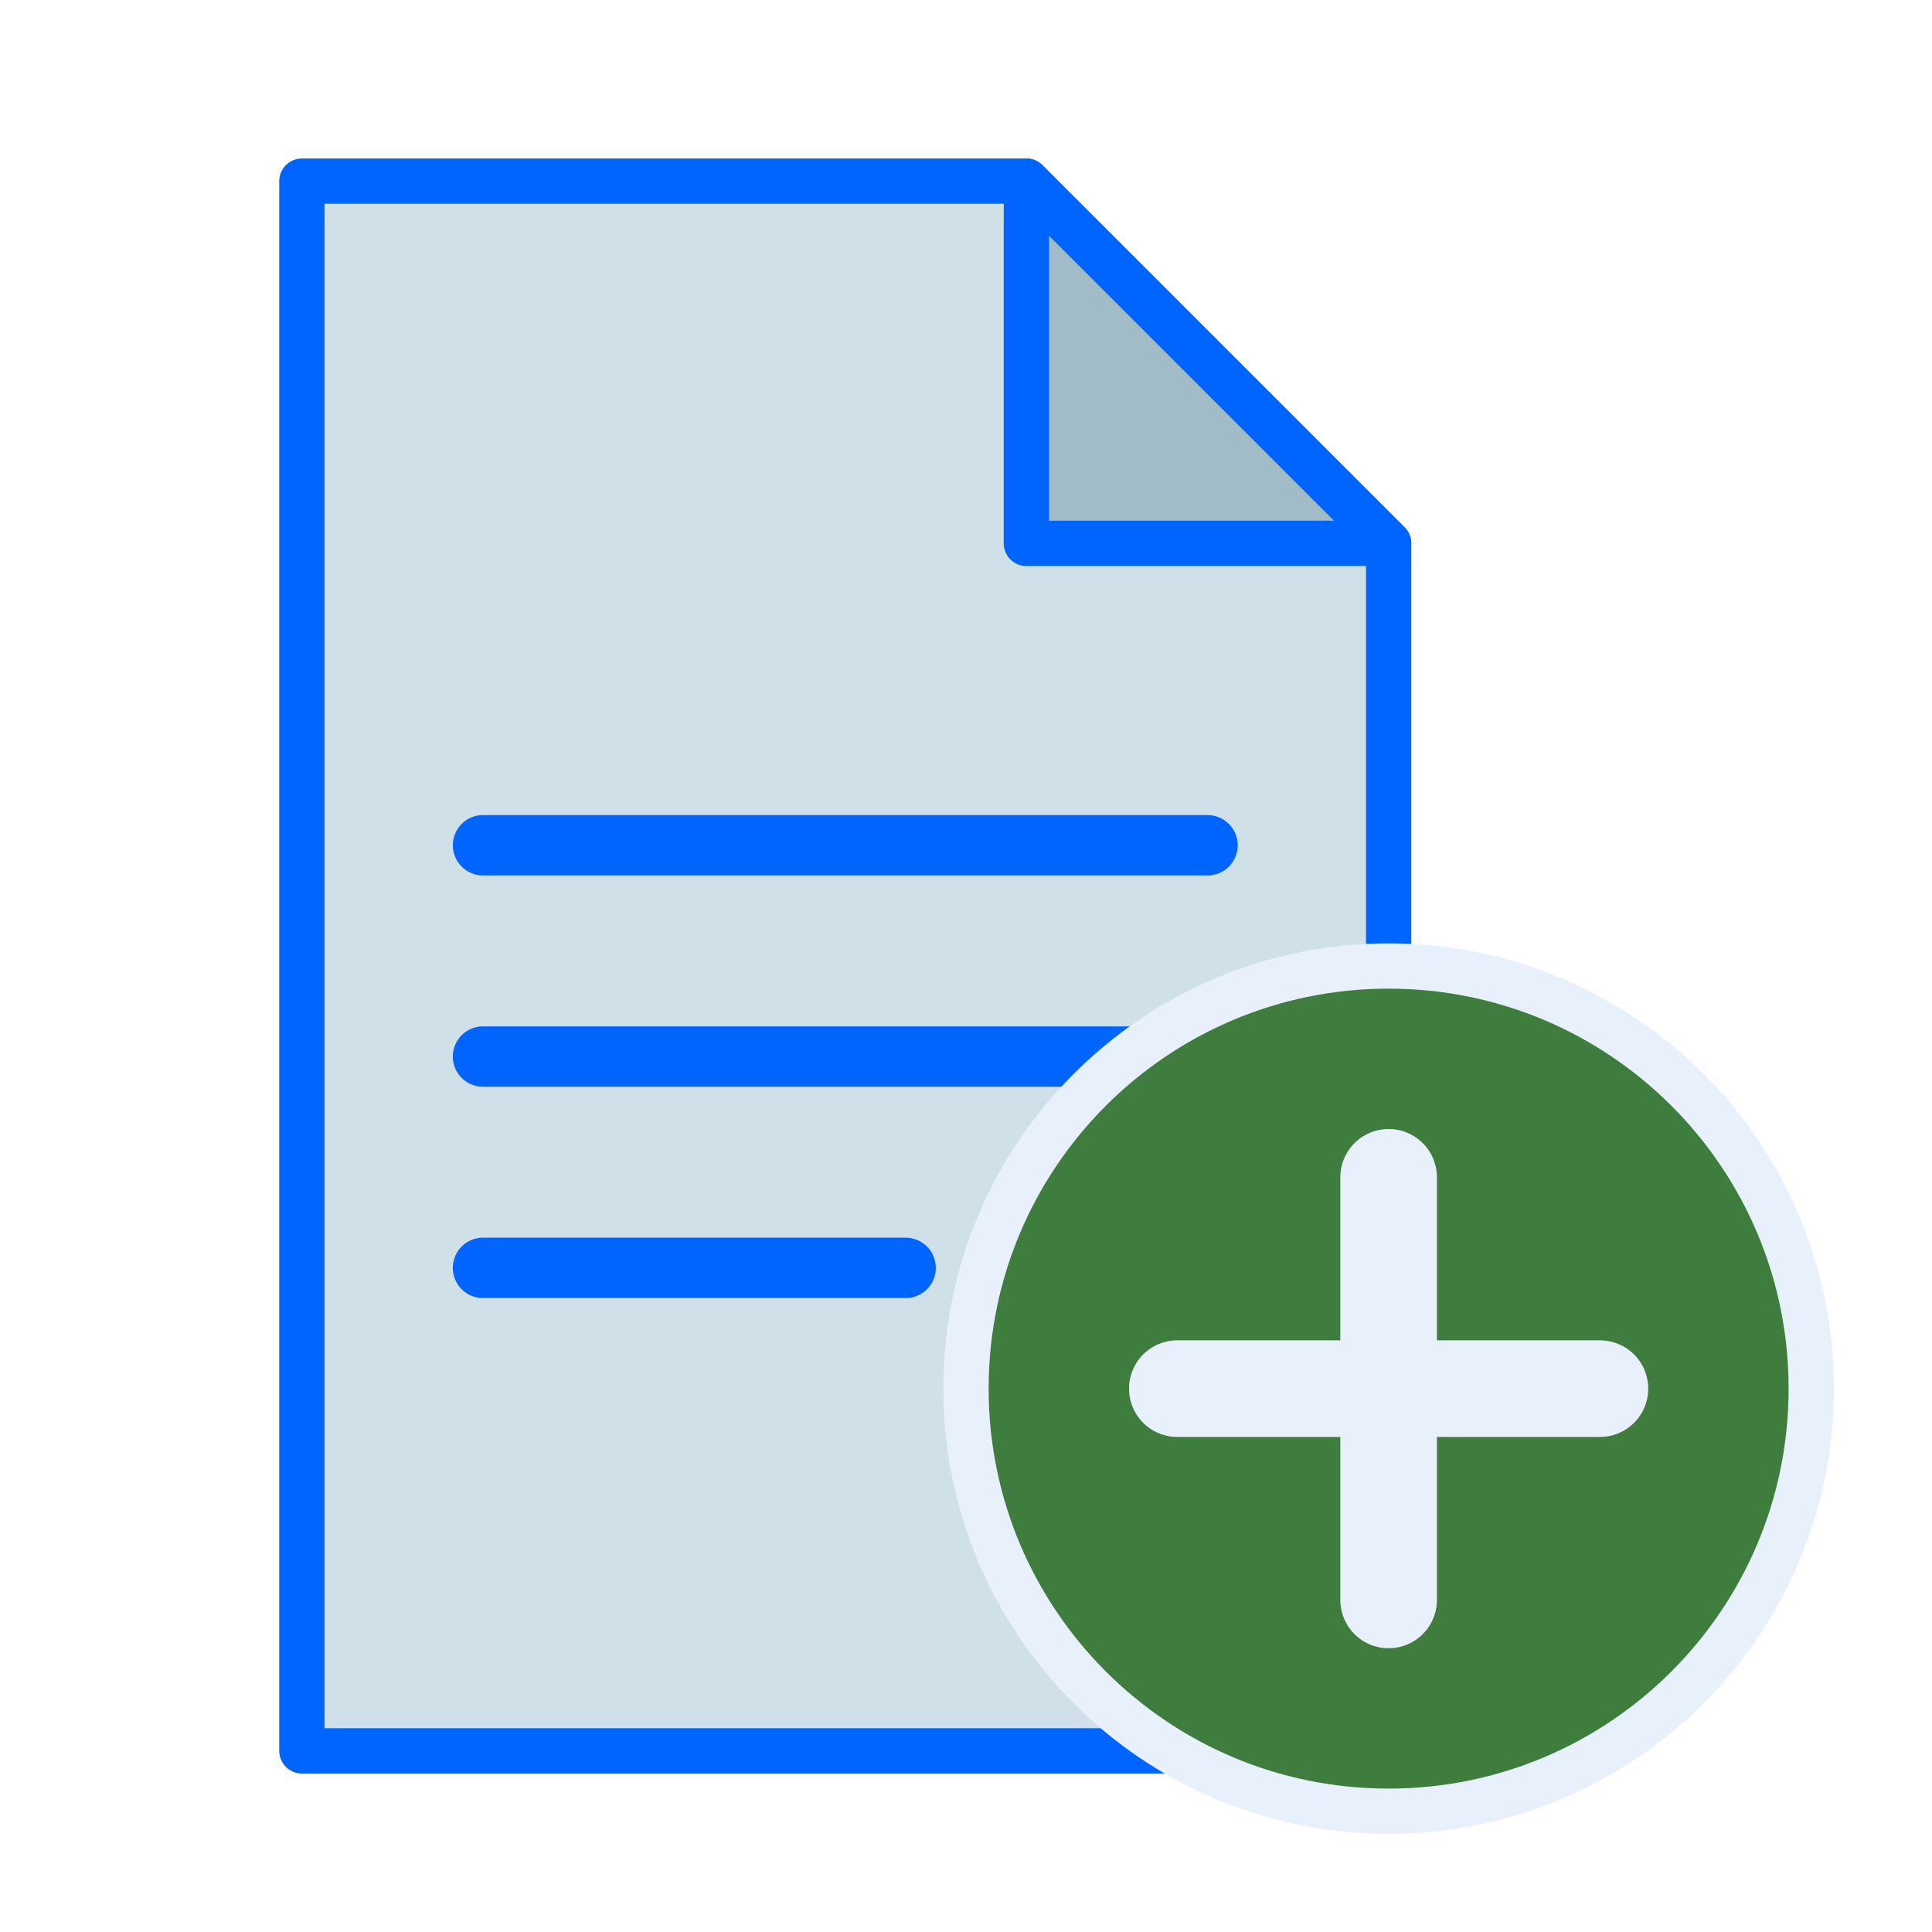
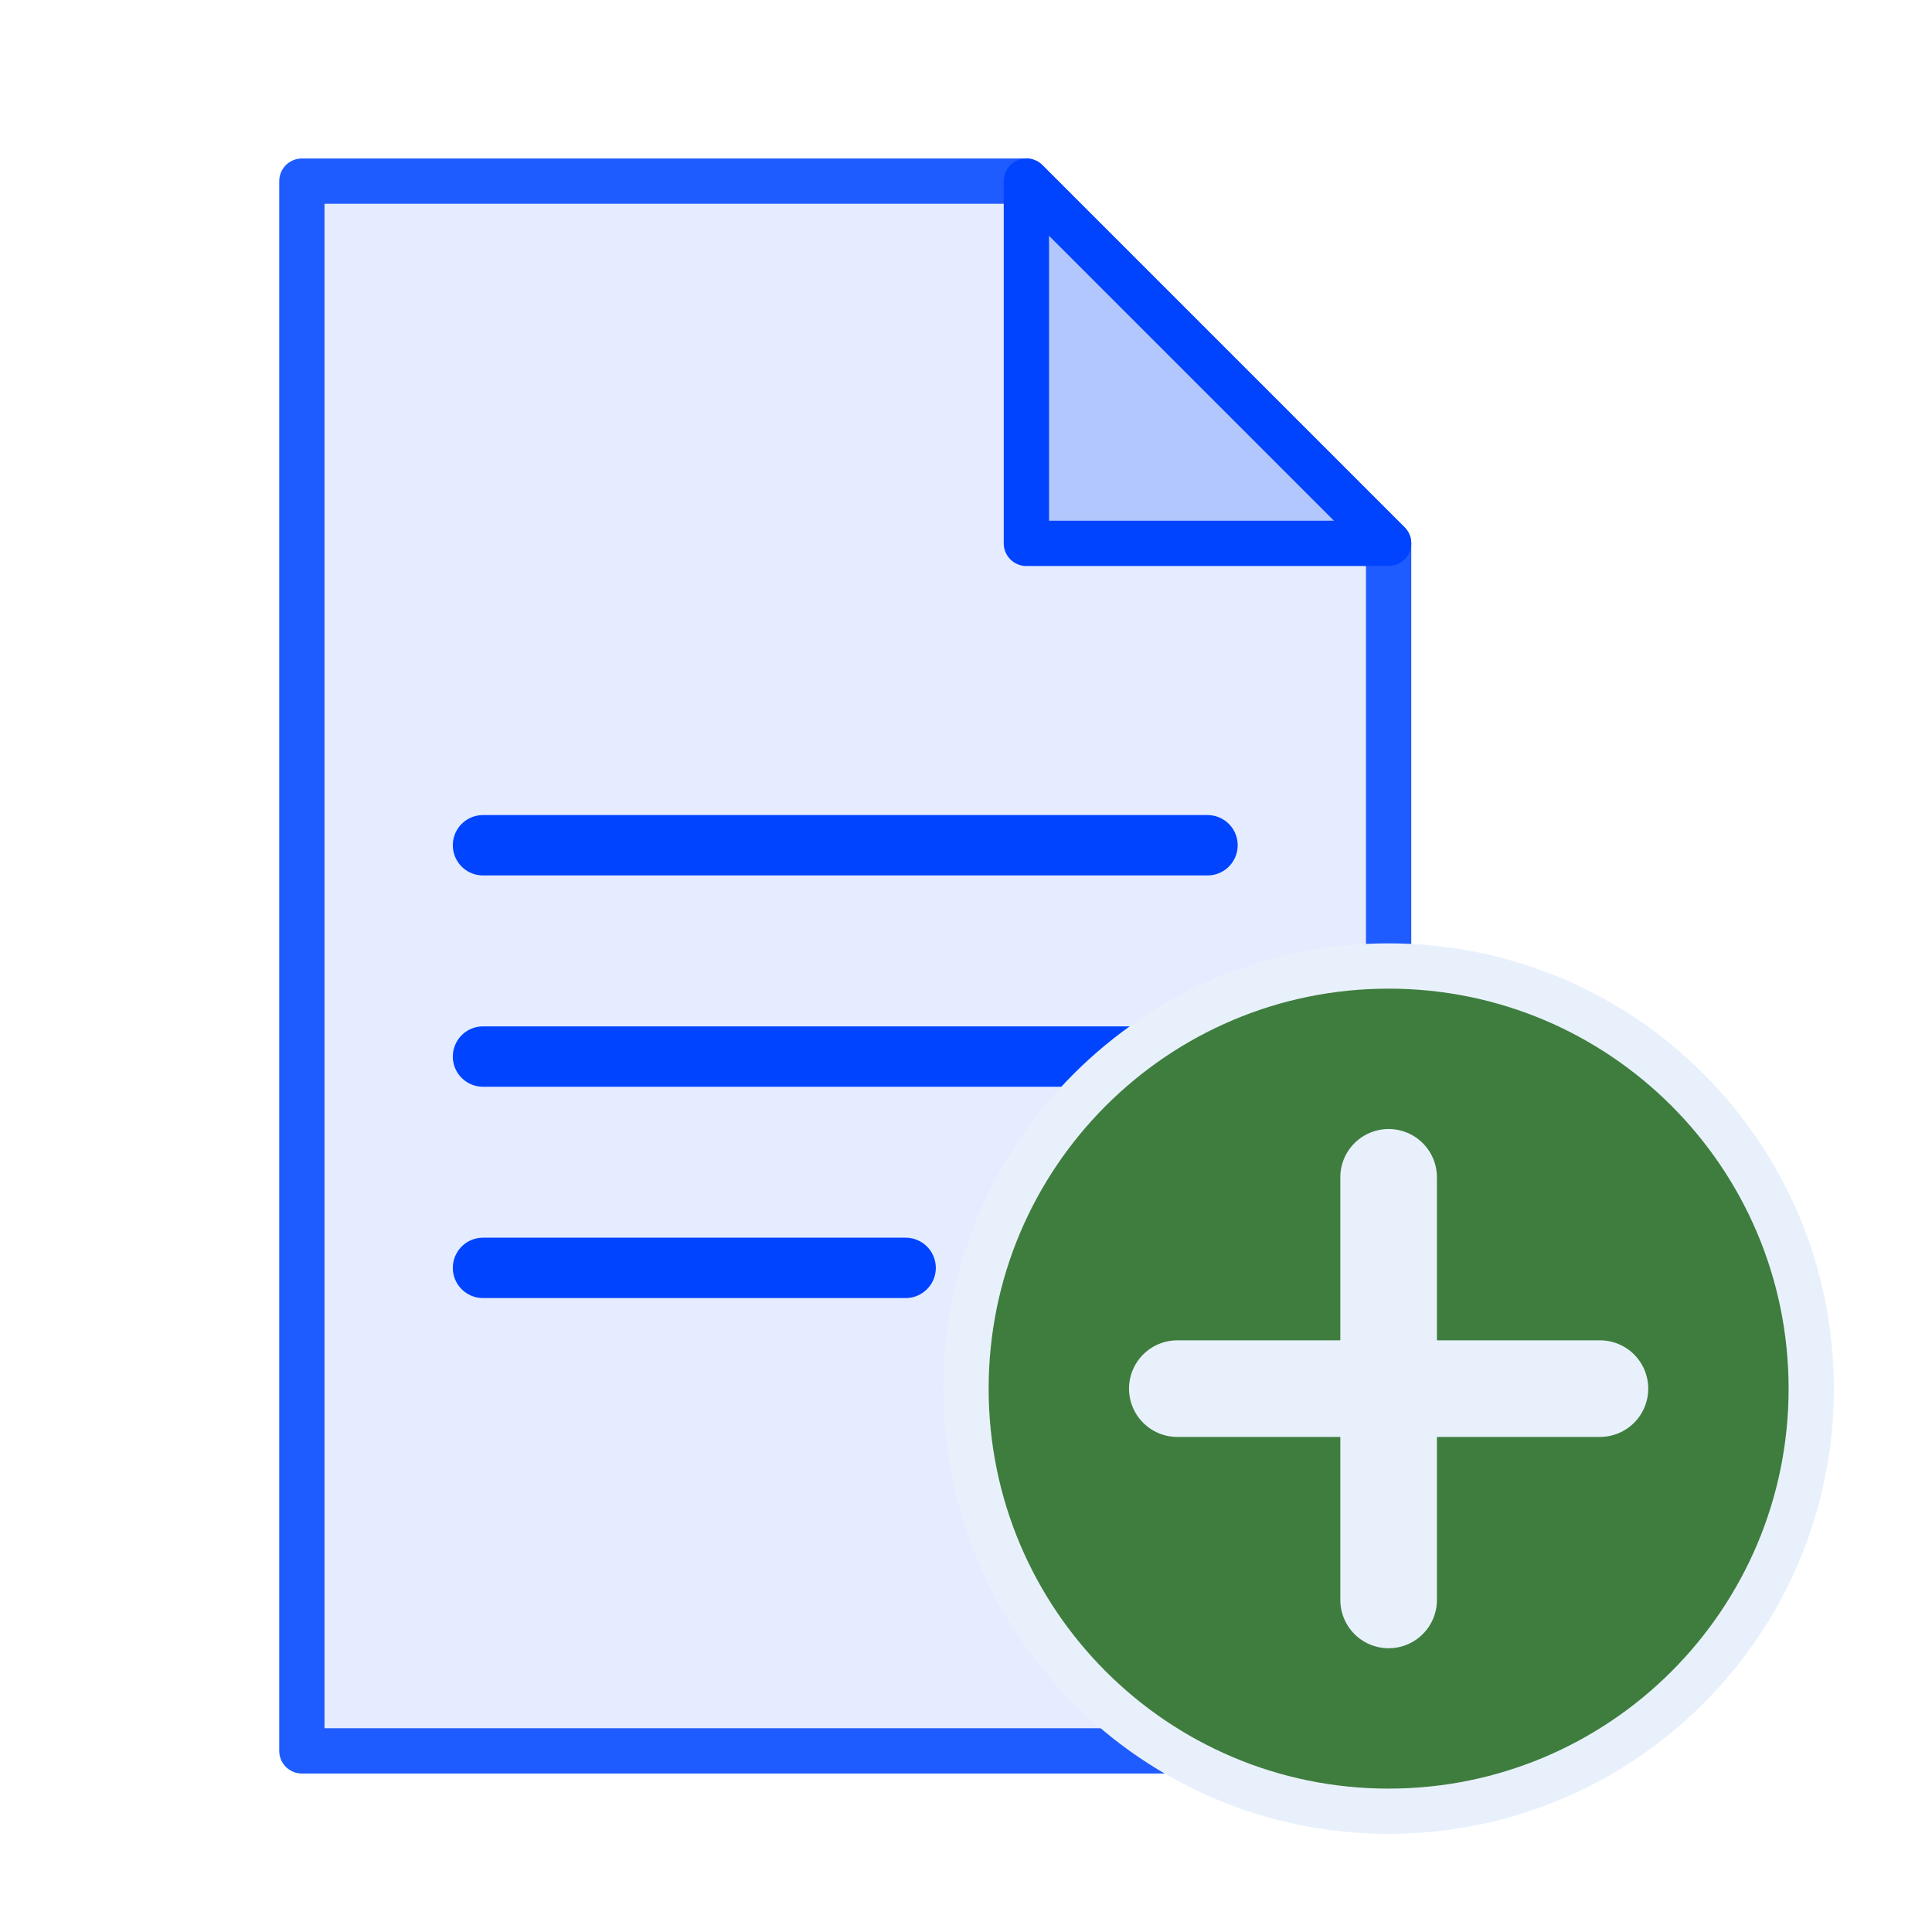
- <svg xmlns="http://www.w3.org/2000/svg" id="svg12" version="1.1" viewBox="0 0 64 64">
+ <svg xmlns="http://www.w3.org/2000/svg" viewBox="0 0 64 64" version="1.1" id="svg12">
  <defs id="defs16" />
-   <path style="fill:#d0e0e8;fill-opacity:1;stroke:#0064ff;stroke-opacity:1" id="path2" stroke-linejoin="round" stroke-width="1.5" stroke="#5a4020" fill="#e8e2d0" d="M 10 6 L 34 6 L 46 18 L 46 58 L 10 58 Z" />
-   <path style="fill:#a0bcc9;fill-opacity:1;stroke:#0064ff;stroke-opacity:1" id="path4" stroke-linejoin="round" stroke-width="1.5" stroke="#5a4020" fill="#c9bfa0" d="M 34 6 L 34 18 L 46 18 Z" />
-   <path style="stroke:#0064ff;stroke-opacity:1" id="path6" stroke-linecap="round" stroke-width="2" stroke="#5a4020" d="M 16 28 L 40 28 M 16 35 L 40 35 M 16 42 L 30 42" />
-   <circle id="circle8" stroke-width="1.5" stroke="#e8f1fb" fill="#3f7d3f" r="14" cy="46" cx="46" />
-   <path id="path10" stroke-linecap="round" stroke-width="3.2" stroke="#e8f1fb" d="M 46 39 L 46 53 M 39 46 L 53 46" />
+   <path d="M 10 6 L 34 6 L 46 18 L 46 58 L 10 58 Z" fill="#e8e2d0" stroke="#5a4020" stroke-width="1.5" stroke-linejoin="round" id="path2" style="fill:#e5ecff;fill-opacity:1;stroke:#1f5cff;stroke-opacity:1" />
+   <path d="M 34 6 L 34 18 L 46 18 Z" fill="#c9bfa0" stroke="#5a4020" stroke-width="1.5" stroke-linejoin="round" id="path4" style="fill:#b3c7ff;fill-opacity:1;stroke:#0044ff;stroke-opacity:1" />
+   <path d="M 16 28 L 40 28 M 16 35 L 40 35 M 16 42 L 30 42" stroke="#5a4020" stroke-width="2" stroke-linecap="round" id="path6" style="stroke:#0044ff;stroke-opacity:1" />
+   <circle cx="46" cy="46" r="14" fill="#3f7d3f" stroke="#e8f1fb" stroke-width="1.5" id="circle8" />
+   <path d="M 46 39 L 46 53 M 39 46 L 53 46" stroke="#e8f1fb" stroke-width="3.2" stroke-linecap="round" id="path10" />
</svg>
